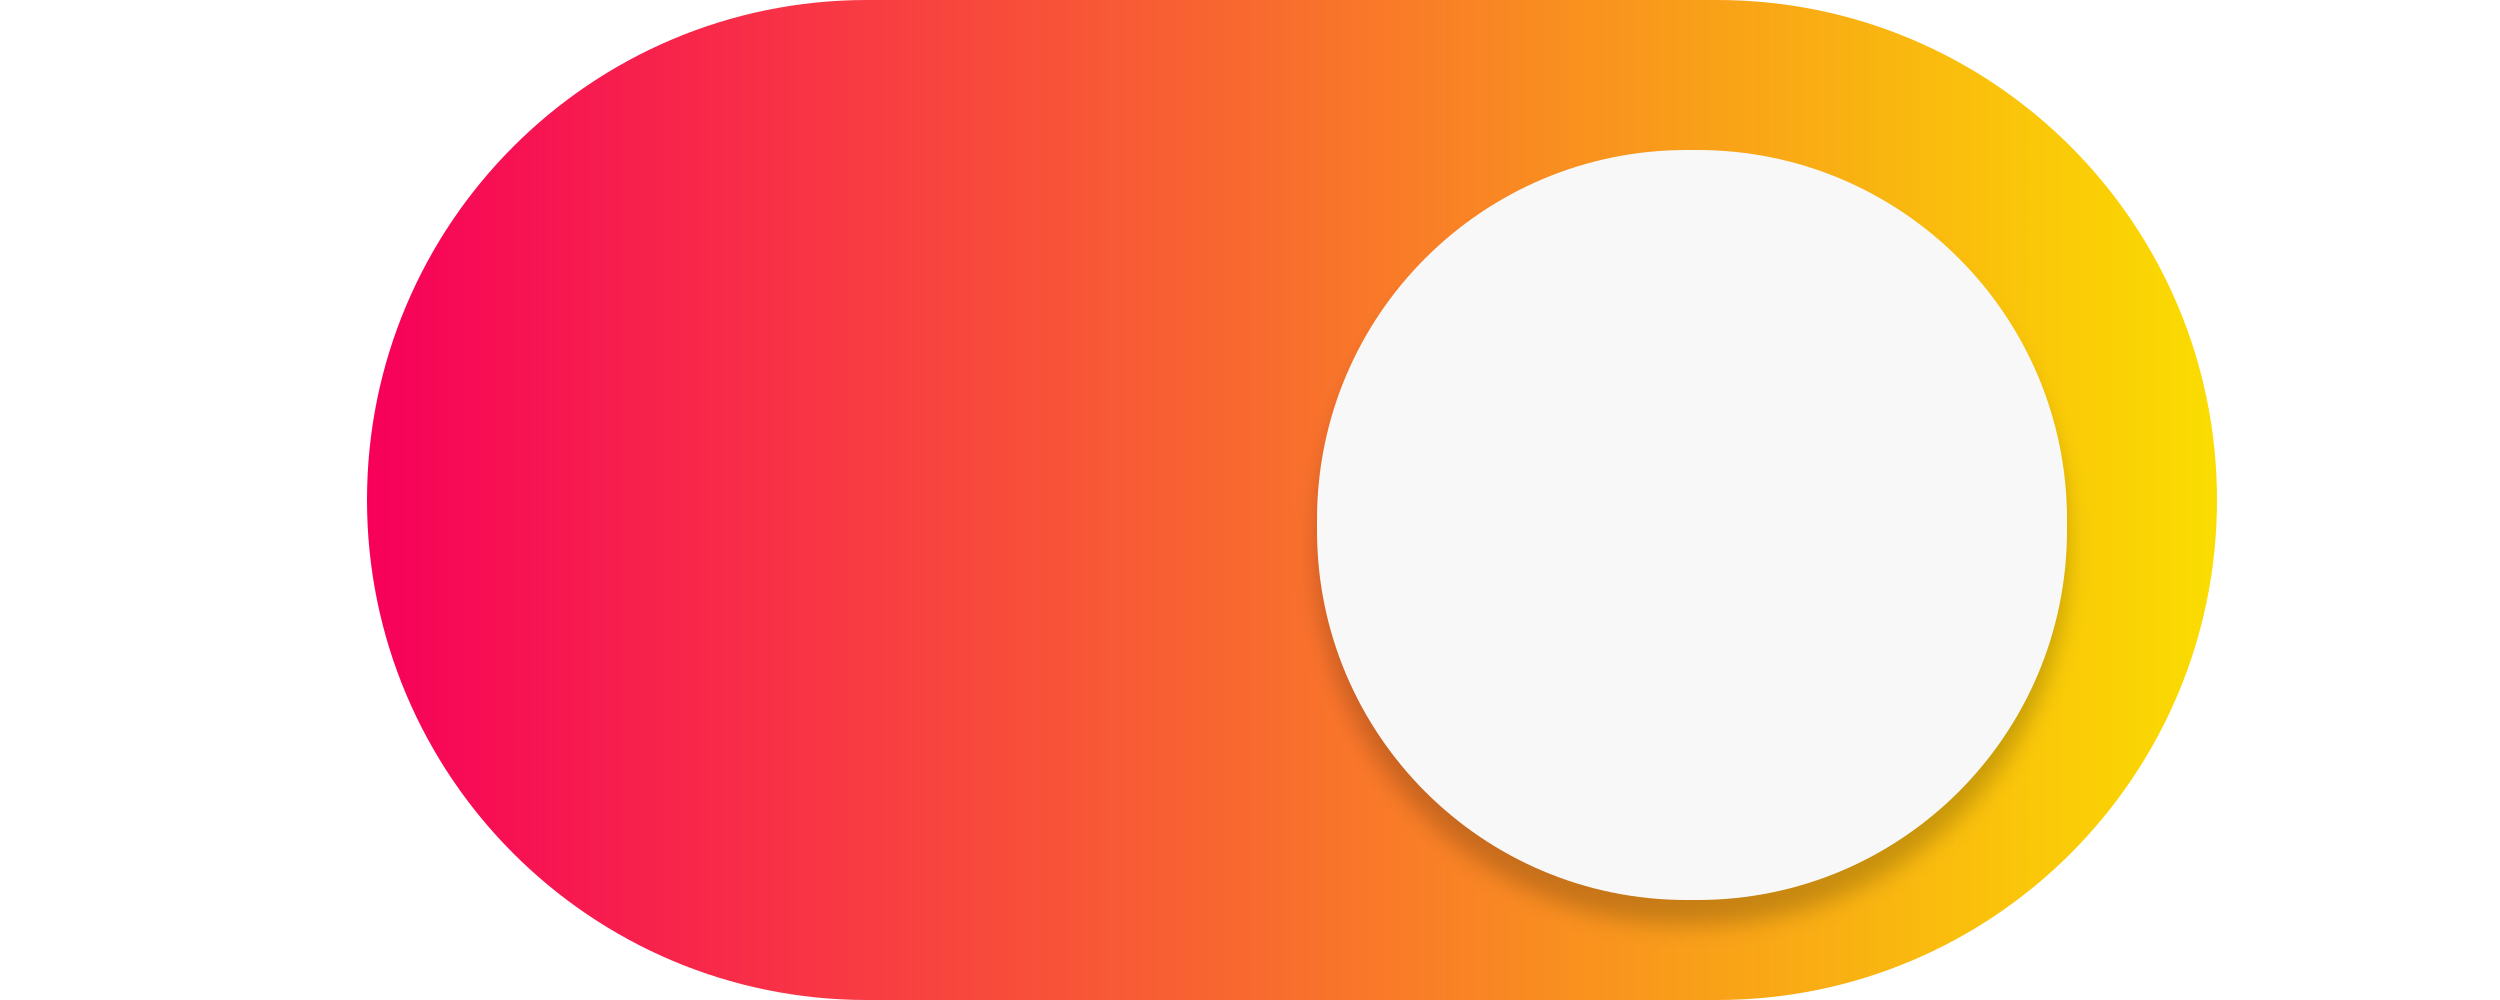
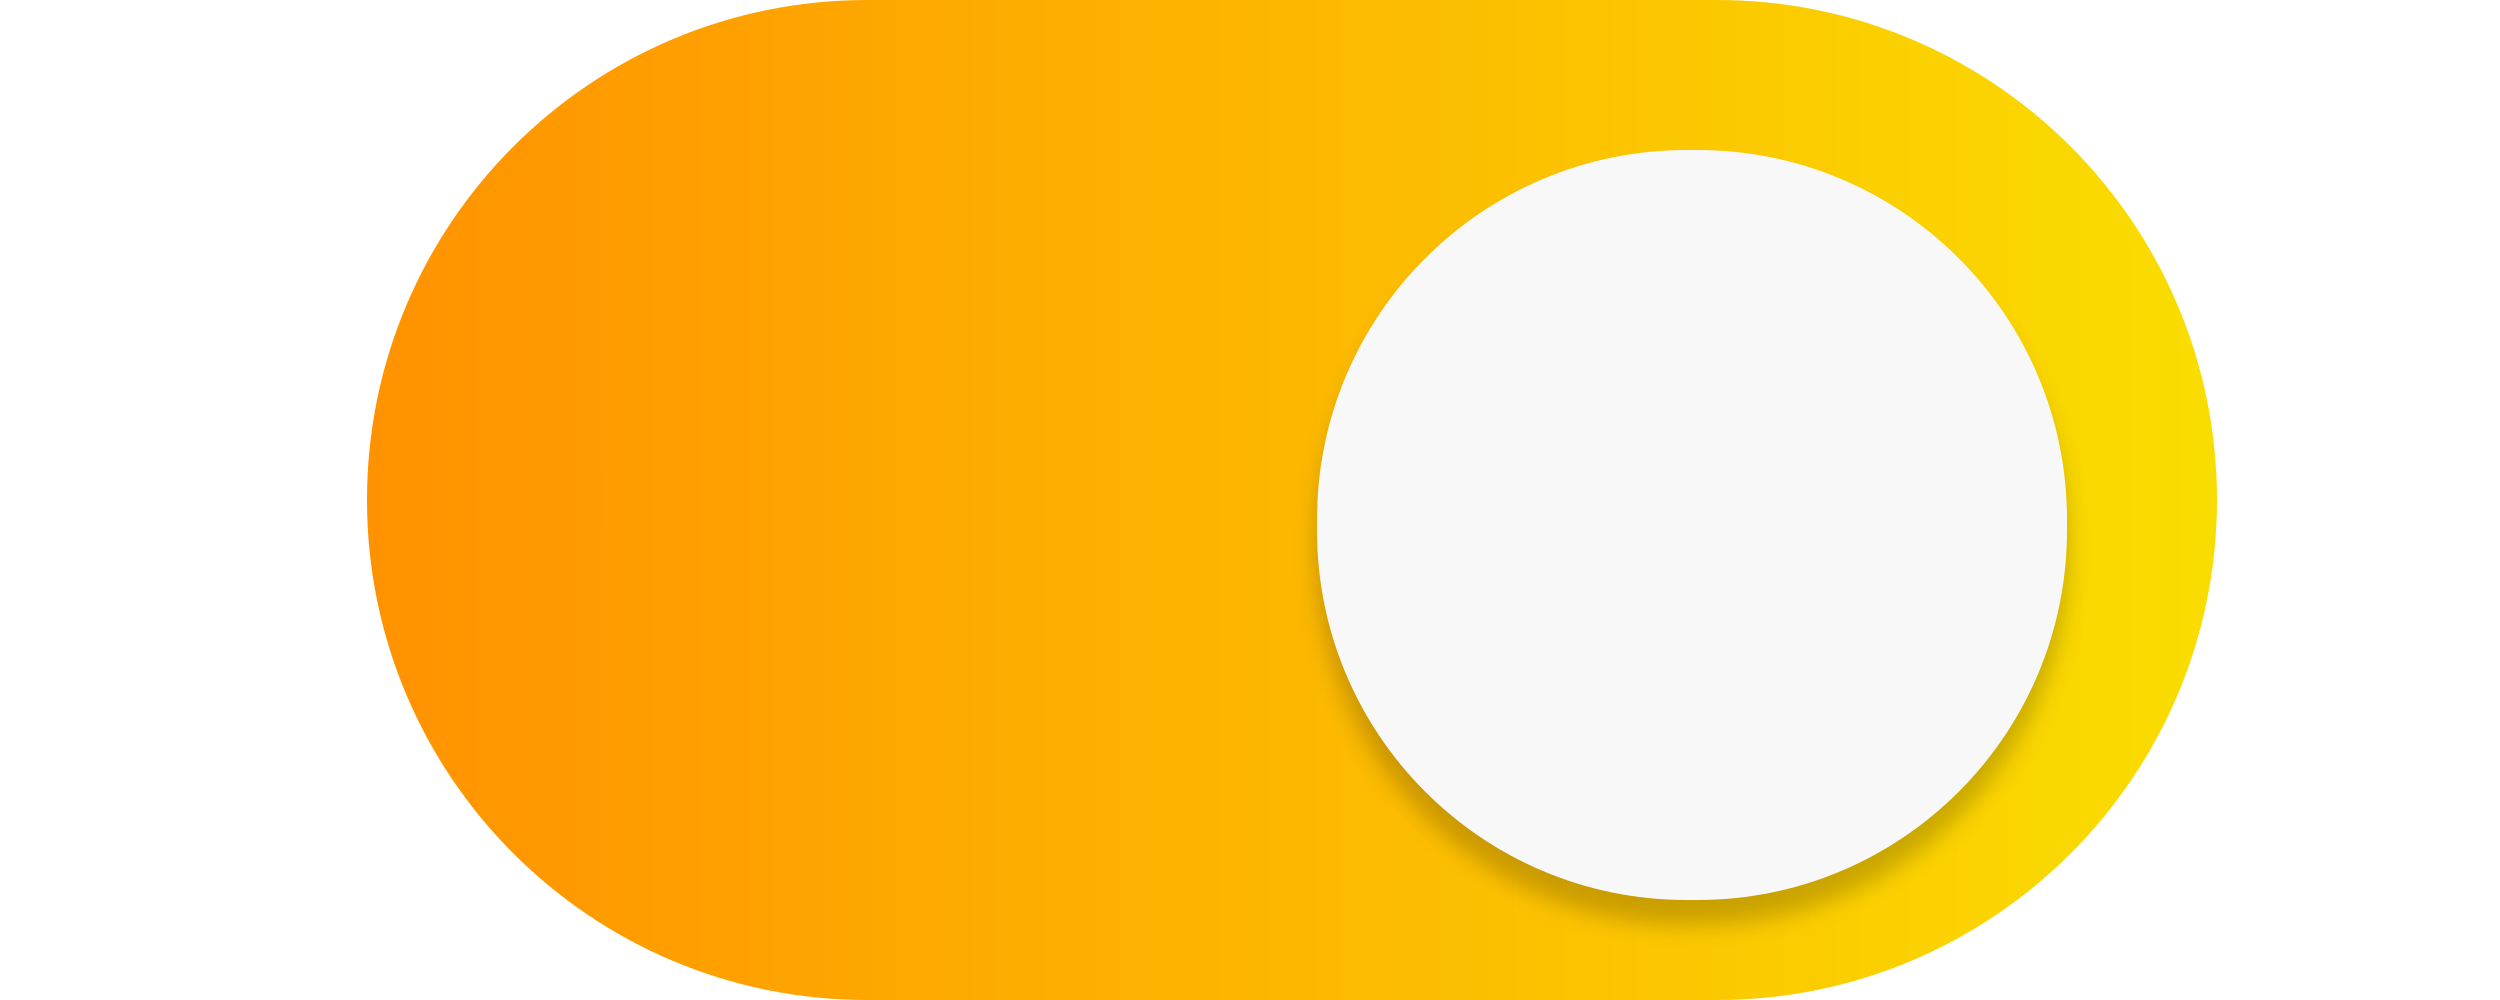
- <svg xmlns="http://www.w3.org/2000/svg" xmlns:ns1="http://www.openswatchbook.org/uri/2009/osb" xmlns:xlink="http://www.w3.org/1999/xlink" version="1.1" id="svg7539" height="20" width="50">
+ <svg xmlns="http://www.w3.org/2000/svg" xmlns:ns1="http://www.openswatchbook.org/uri/2009/osb" xmlns:xlink="http://www.w3.org/1999/xlink" width="50" height="20" id="svg7539" version="1.1">
  <defs id="defs7541">
-     <linearGradient id="linearGradient865">
-       <stop id="stop861" offset="0" style="stop-color:#f7005a;stop-opacity:1" />
-       <stop id="stop863" offset="1" style="stop-color:#fadd00;stop-opacity:1" />
+     <linearGradient id="linearGradient870">
+       <stop id="stop866" offset="0" style="stop-color:#ff9200;stop-opacity:1" />
+       <stop id="stop868" offset="1" style="stop-color:#fadd00;stop-opacity:1" />
    </linearGradient>
-     <linearGradient ns1:paint="solid" id="selected_fg_color">
-       <stop id="stop4171" offset="0" style="stop-color:#ffffff;stop-opacity:1;" />
+     <linearGradient id="selected_fg_color" ns1:paint="solid">
+       <stop style="stop-color:#ffffff;stop-opacity:1;" offset="0" id="stop4171" />
    </linearGradient>
-     <linearGradient ns1:paint="solid" id="selected_bg_color">
-       <stop id="stop4166" offset="0" style="stop-color:#5294e2;stop-opacity:1;" />
+     <linearGradient id="selected_bg_color" ns1:paint="solid">
+       <stop style="stop-color:#5294e2;stop-opacity:1;" offset="0" id="stop4166" />
    </linearGradient>
    <linearGradient id="linearGradient4695-1-4-3-5-0-6">
-       <stop offset="0" style="stop-color:#000000;stop-opacity:1;" id="stop4697-9-9-7-0-1-5" />
-       <stop offset="1" style="stop-color:#000000;stop-opacity:0" id="stop4699-5-8-9-0-4-0" />
+       <stop id="stop4697-9-9-7-0-1-5" style="stop-color:#000000;stop-opacity:1;" offset="0" />
+       <stop id="stop4699-5-8-9-0-4-0" style="stop-color:#000000;stop-opacity:0" offset="1" />
    </linearGradient>
    <linearGradient id="linearGradient3768-6">
-       <stop id="stop3770-0" offset="0" style="stop-color:#0f0f0f;stop-opacity:1;" />
-       <stop style="stop-color:#171717;stop-opacity:1;" offset="0.078" id="stop3778-6" />
-       <stop id="stop3774-2" offset="0.974" style="stop-color:#171717;stop-opacity:1;" />
-       <stop id="stop3776-2" offset="1" style="stop-color:#1b1b1b;stop-opacity:1;" />
+       <stop style="stop-color:#0f0f0f;stop-opacity:1;" offset="0" id="stop3770-0" />
+       <stop id="stop3778-6" offset="0.078" style="stop-color:#171717;stop-opacity:1;" />
+       <stop style="stop-color:#171717;stop-opacity:1;" offset="0.974" id="stop3774-2" />
+       <stop style="stop-color:#1b1b1b;stop-opacity:1;" offset="1" id="stop3776-2" />
    </linearGradient>
    <linearGradient id="linearGradient3969-0-4">
-       <stop id="stop3971-2-6" offset="0" style="stop-color:#353537;stop-opacity:1;" />
-       <stop id="stop3973-0-1" offset="1" style="stop-color:#4d4f52;stop-opacity:1;" />
+       <stop style="stop-color:#353537;stop-opacity:1;" offset="0" id="stop3971-2-6" />
+       <stop style="stop-color:#4d4f52;stop-opacity:1;" offset="1" id="stop3973-0-1" />
    </linearGradient>
    <linearGradient id="linearGradient3938">
-       <stop style="stop-color:#ffffff;stop-opacity:0;" offset="0" id="stop3940" />
-       <stop style="stop-color:#ffffff;stop-opacity:0.549;" offset="1" id="stop3942" />
+       <stop id="stop3940" offset="0" style="stop-color:#ffffff;stop-opacity:0;" />
+       <stop id="stop3942" offset="1" style="stop-color:#ffffff;stop-opacity:0.549;" />
    </linearGradient>
    <linearGradient id="linearGradient6523">
-       <stop style="stop-color:#1a1a1a;stop-opacity:1;" offset="0" id="stop6525" />
-       <stop style="stop-color:#1a1a1a;stop-opacity:0;" offset="1" id="stop6527" />
+       <stop id="stop6525" offset="0" style="stop-color:#1a1a1a;stop-opacity:1;" />
+       <stop id="stop6527" offset="1" style="stop-color:#1a1a1a;stop-opacity:0;" />
    </linearGradient>
    <linearGradient id="linearGradient3938-6">
-       <stop style="stop-color:#bebebe;stop-opacity:1;" offset="0" id="stop3940-4" />
-       <stop style="stop-color:#ffffff;stop-opacity:1;" offset="1" id="stop3942-8" />
+       <stop id="stop3940-4" offset="0" style="stop-color:#bebebe;stop-opacity:1;" />
+       <stop id="stop3942-8" offset="1" style="stop-color:#ffffff;stop-opacity:1;" />
    </linearGradient>
-     <linearGradient gradientUnits="userSpaceOnUse" y2="1051.362" x2="26" y1="1031.362" x1="26" id="linearGradient4173" xlink:href="#selected_fg_color" />
-     <filter style="color-interpolation-filters:sRGB" id="filter930" x="-0.036" width="1.072" y="-0.036" height="1.072">
-       <feGaussianBlur stdDeviation="0.225" id="feGaussianBlur932" />
+     <linearGradient xlink:href="#selected_fg_color" id="linearGradient4173" x1="26" y1="1031.362" x2="26" y2="1051.362" gradientUnits="userSpaceOnUse" />
+     <filter height="1.072" y="-0.036" width="1.072" x="-0.036" id="filter930" style="color-interpolation-filters:sRGB">
+       <feGaussianBlur id="feGaussianBlur932" stdDeviation="0.225" />
    </filter>
-     <linearGradient gradientUnits="userSpaceOnUse" y2="-78" x2="164.34" y1="-78" x1="127.34" id="linearGradient867" xlink:href="#linearGradient865" />
-     <linearGradient gradientUnits="userSpaceOnUse" y2="-78" x2="164.34" y1="-78" x1="127.34" id="linearGradient875" xlink:href="#linearGradient865" />
+     <linearGradient xlink:href="#linearGradient870" id="linearGradient867" x1="127.34" y1="-78" x2="164.34" y2="-78" gradientUnits="userSpaceOnUse" />
+     <linearGradient xlink:href="#linearGradient870" id="linearGradient875" x1="127.34" y1="-78" x2="164.34" y2="-78" gradientUnits="userSpaceOnUse" />
  </defs>
-   <g transform="translate(-120,88)" id="layer1">
-     <path style="fill:url(#linearGradient867);fill-opacity:1;stroke:url(#linearGradient875);stroke-opacity:1" d="m 137.34,-87.5 a 9.5,9.5 0 0 0 -9.5,9.5 9.5,9.5 0 0 0 9.5,9.5 h 7.5 2 7.5 a 9.5,9.5 0 0 0 9.5,-9.5 9.5,9.5 0 0 0 -9.5,-9.5 h -7.5 -2 z" id="path872" />
-     <rect ry="7.392" y="-84.5" x="146.34" height="15" width="15" id="rect912" style="color:#000000;display:inline;overflow:visible;visibility:visible;opacity:1;fill:#000000;fill-opacity:0.2;fill-rule:nonzero;stroke:none;stroke-width:1.765;stroke-opacity:1;marker:none;filter:url(#filter930);enable-background:new" />
-     <rect style="color:#000000;display:inline;overflow:visible;visibility:visible;opacity:1;fill:#f8f8f8;fill-opacity:1;fill-rule:nonzero;stroke:none;stroke-width:1.765;stroke-opacity:1;marker:none;enable-background:new" id="rect3872" width="15" height="15" x="146.34" y="-85" ry="7.392" />
+   <g id="layer1" transform="translate(-120,88)">
+     <path id="path872" d="m 137.34,-87.5 a 9.5,9.5 0 0 0 -9.5,9.5 9.5,9.5 0 0 0 9.5,9.5 h 7.5 2 7.5 a 9.5,9.5 0 0 0 9.5,-9.5 9.5,9.5 0 0 0 -9.5,-9.5 h -7.5 -2 z" style="fill:url(#linearGradient867);fill-opacity:1.0;stroke:url(#linearGradient875);stroke-opacity:1" />
+     <rect style="color:#000000;display:inline;overflow:visible;visibility:visible;opacity:1;fill:#000000;fill-opacity:0.2;fill-rule:nonzero;stroke:none;stroke-width:1.765;stroke-opacity:1;marker:none;filter:url(#filter930);enable-background:new" id="rect912" width="15" height="15" x="146.34" y="-84.5" ry="7.392" />
+     <rect ry="7.392" y="-85" x="146.34" height="15" width="15" id="rect3872" style="color:#000000;display:inline;overflow:visible;visibility:visible;opacity:1;fill:#f8f8f8;fill-opacity:1;fill-rule:nonzero;stroke:none;stroke-width:1.765;stroke-opacity:1;marker:none;enable-background:new" />
  </g>
</svg>
